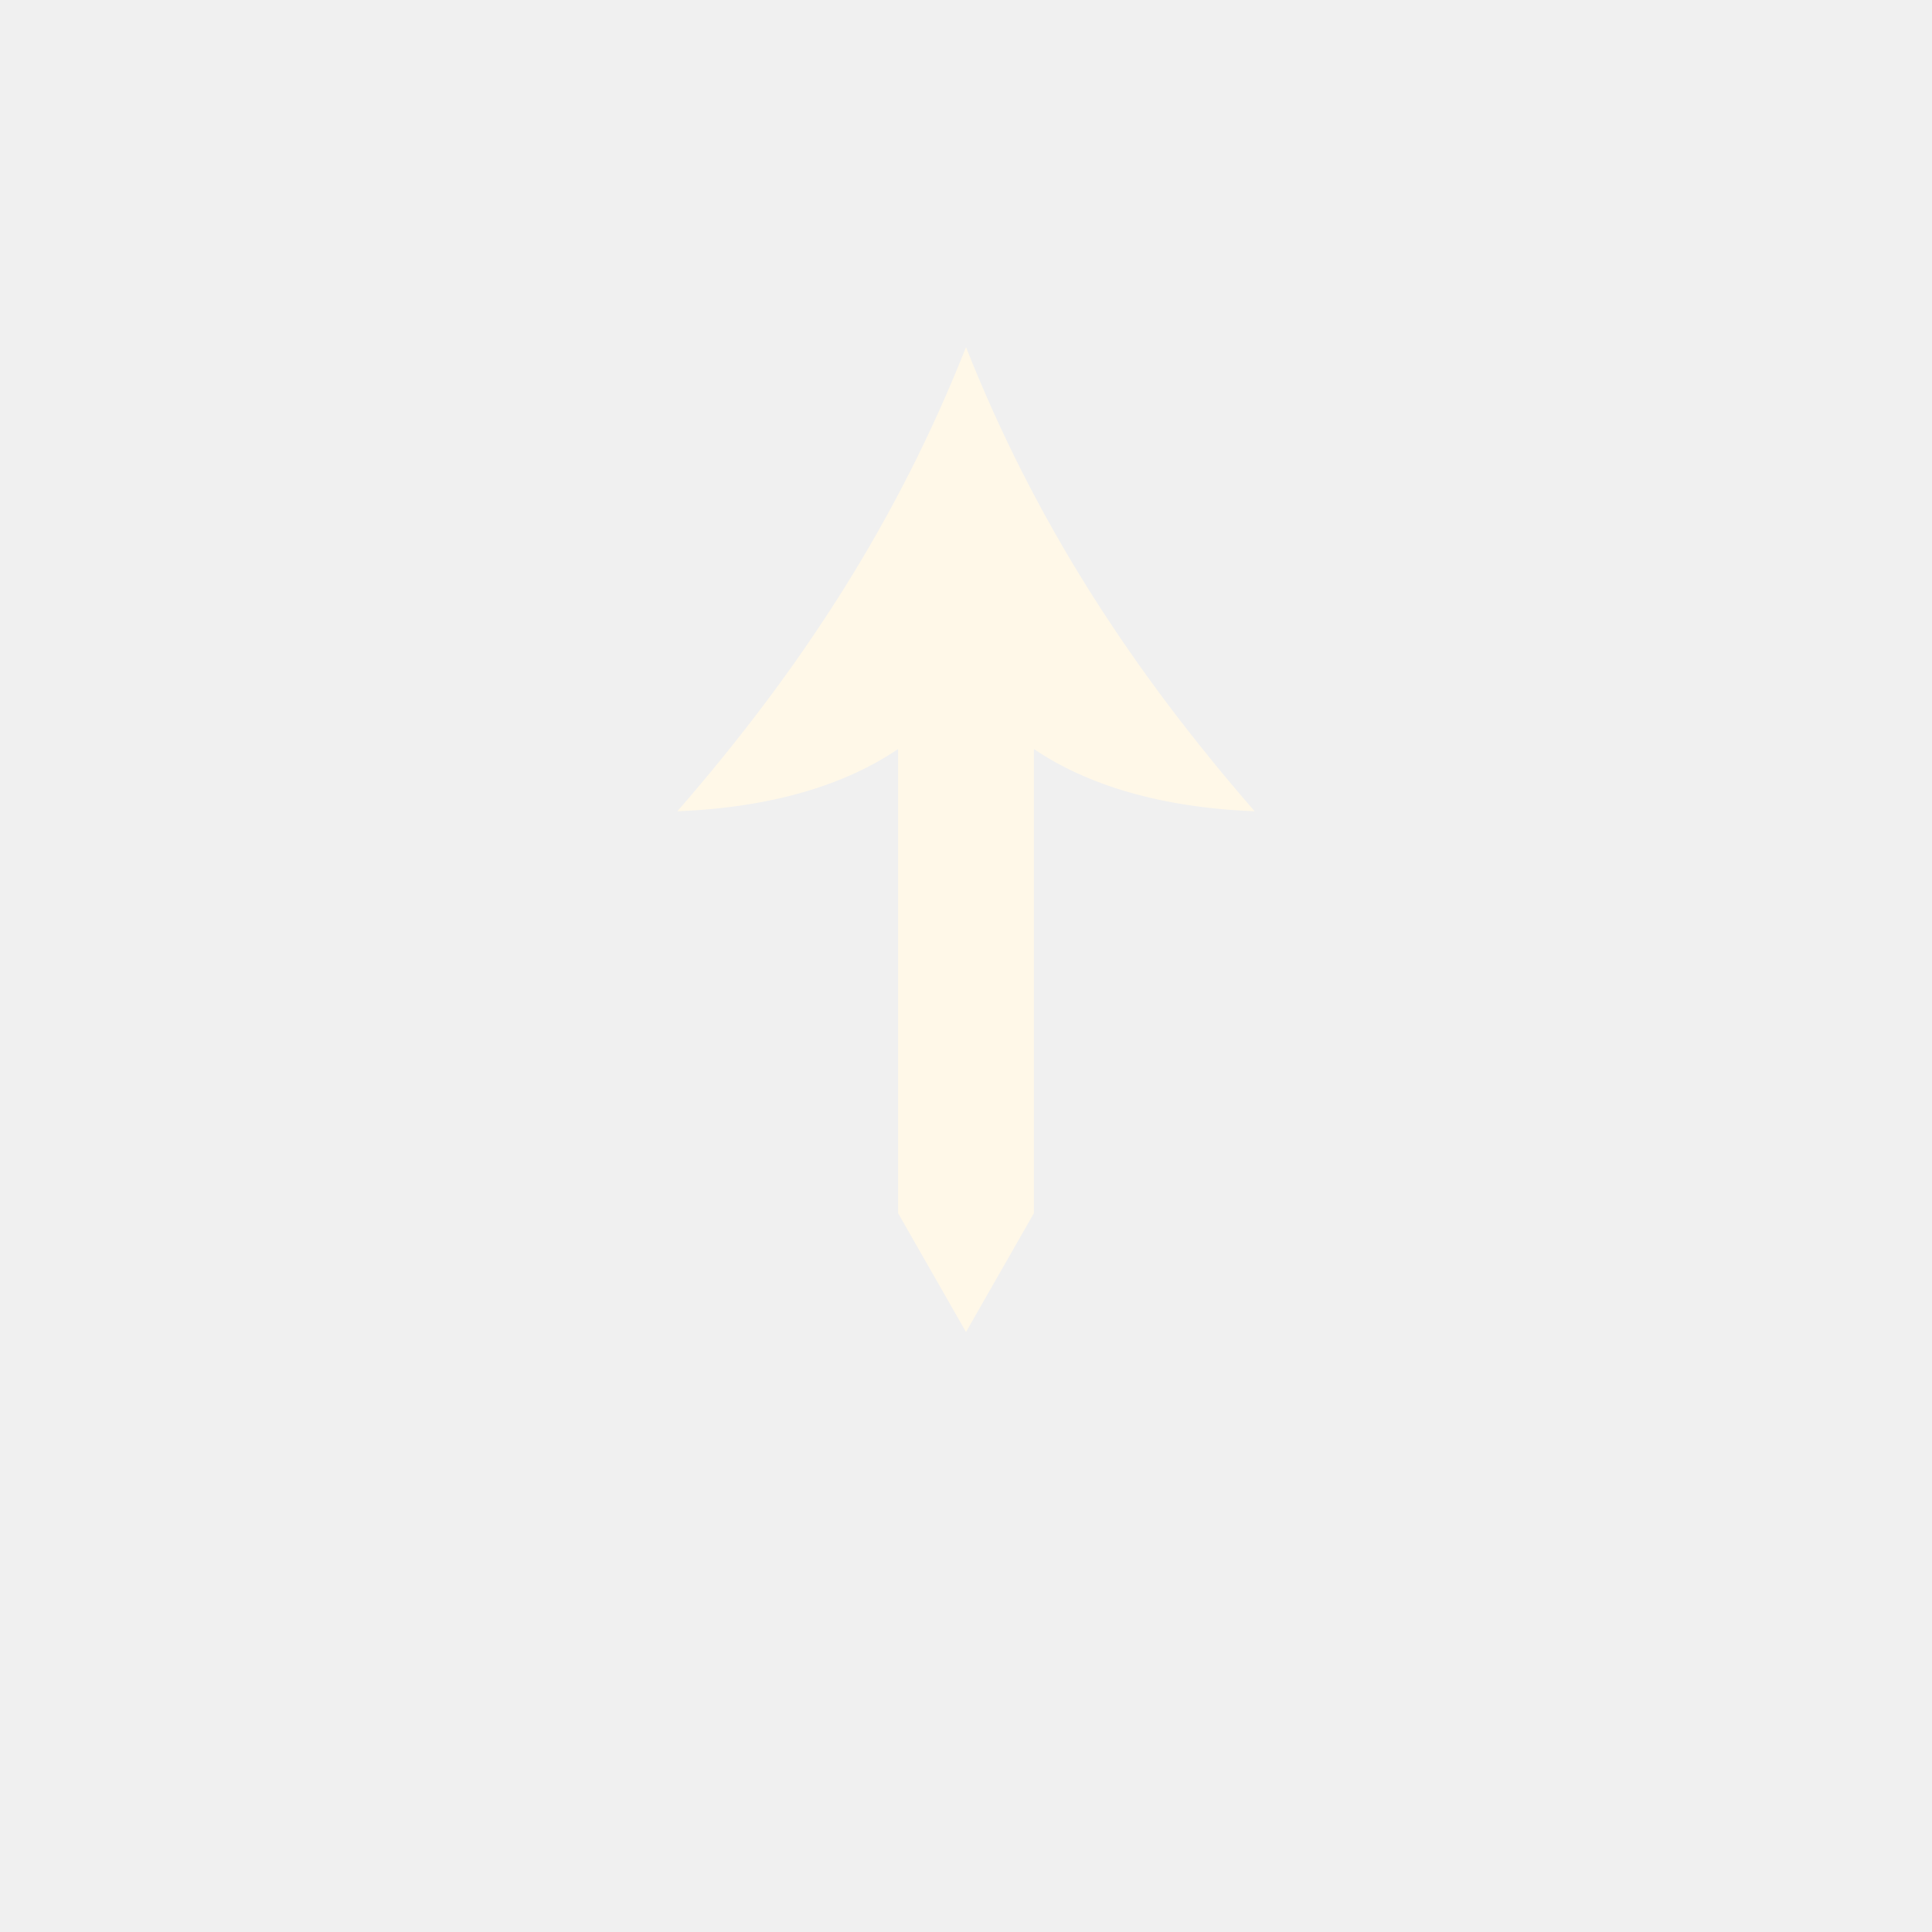
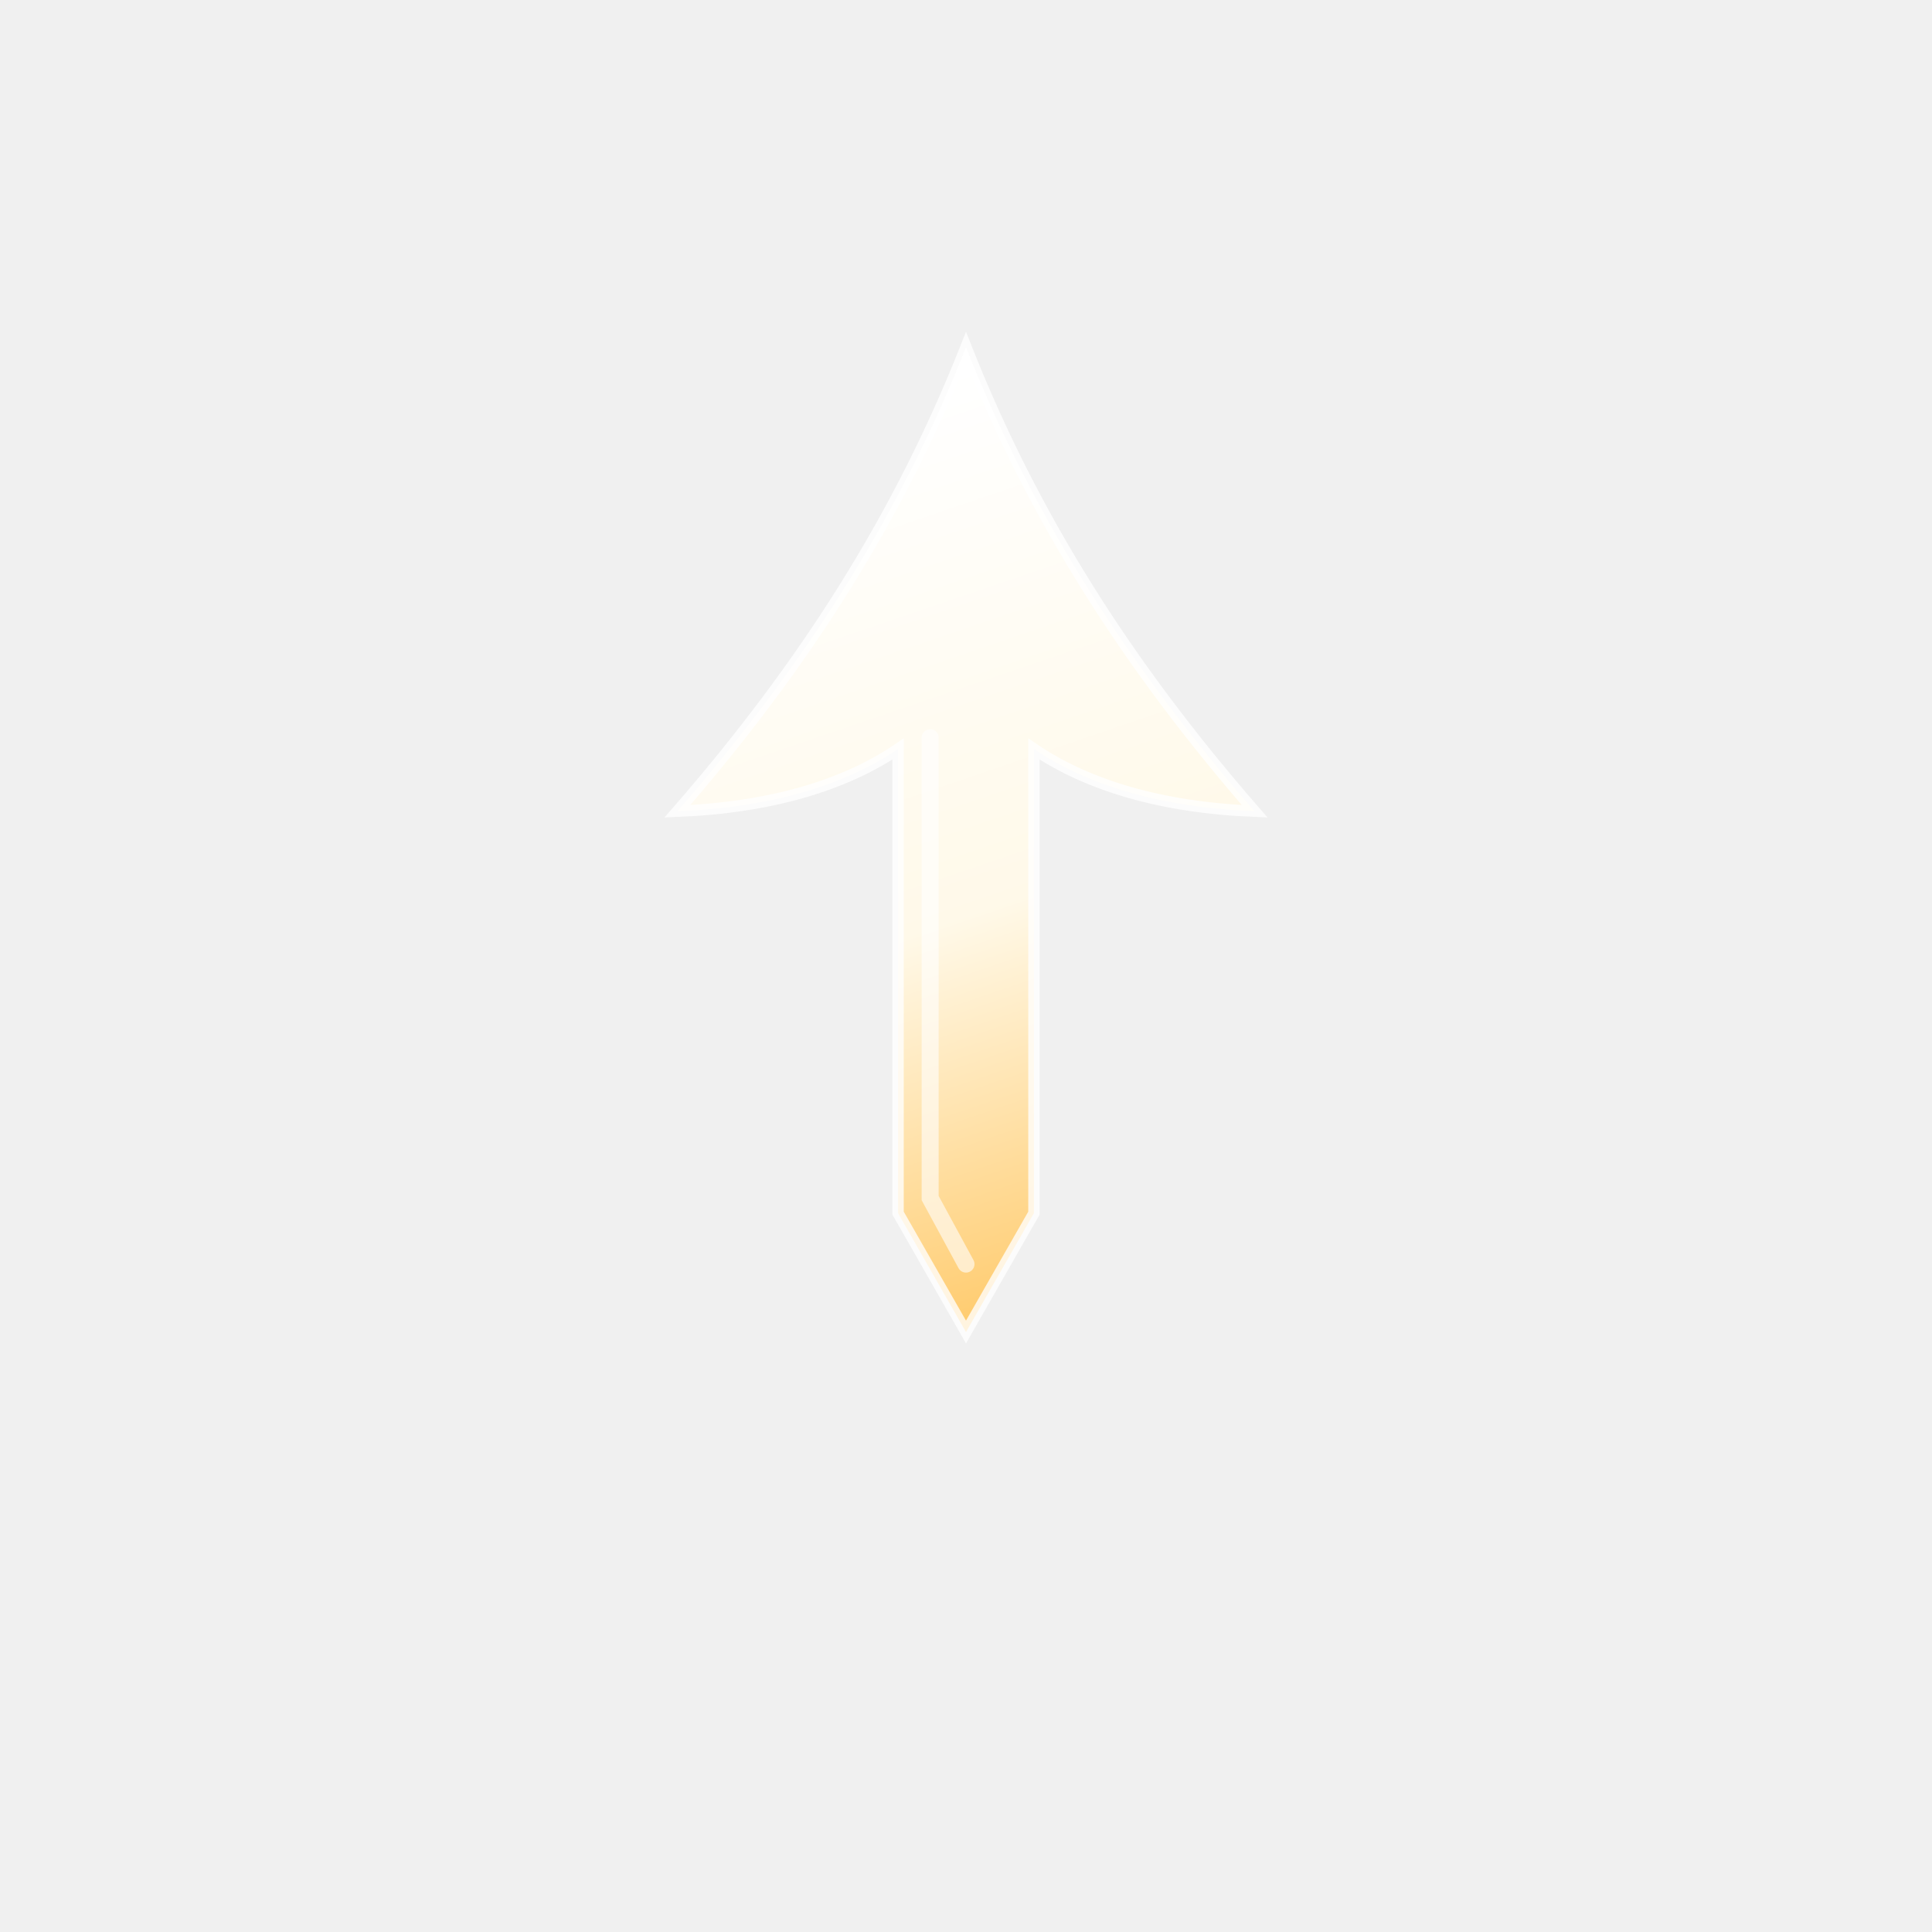
<svg xmlns="http://www.w3.org/2000/svg" width="1024" height="1024" viewBox="0 0 1024 1024">
-   <path d="M512 184C548 275 598 353 665 430C615 428 576 416 548 397V643L512 706L476 643V397C448 416 409 428 359 430C426 353 476 275 512 184Z" fill="#FFF8E8" />
+   <defs>
+     <linearGradient id="launch" x1="426" y1="223" x2="585" y2="690" gradientUnits="userSpaceOnUse">
+       <stop stop-color="#FFFFFF" />
+       <stop offset=".56" stop-color="#FFF9E9" />
+       <stop offset="1" stop-color="#FFC968" />
+     </linearGradient>
+   </defs>
+   <path d="M512 184C548 275 598 353 665 430C615 428 576 416 548 397V643L512 706L476 643V397C448 416 409 428 359 430C426 353 476 275 512 184Z" fill="url(#launch)" stroke="#FFFFFF" stroke-opacity=".78" stroke-width="6" />
+   <path d="M493 391V635L512 670" fill="none" stroke="#FFFFFF" stroke-linecap="round" stroke-opacity=".6" stroke-width="9" />
</svg>
